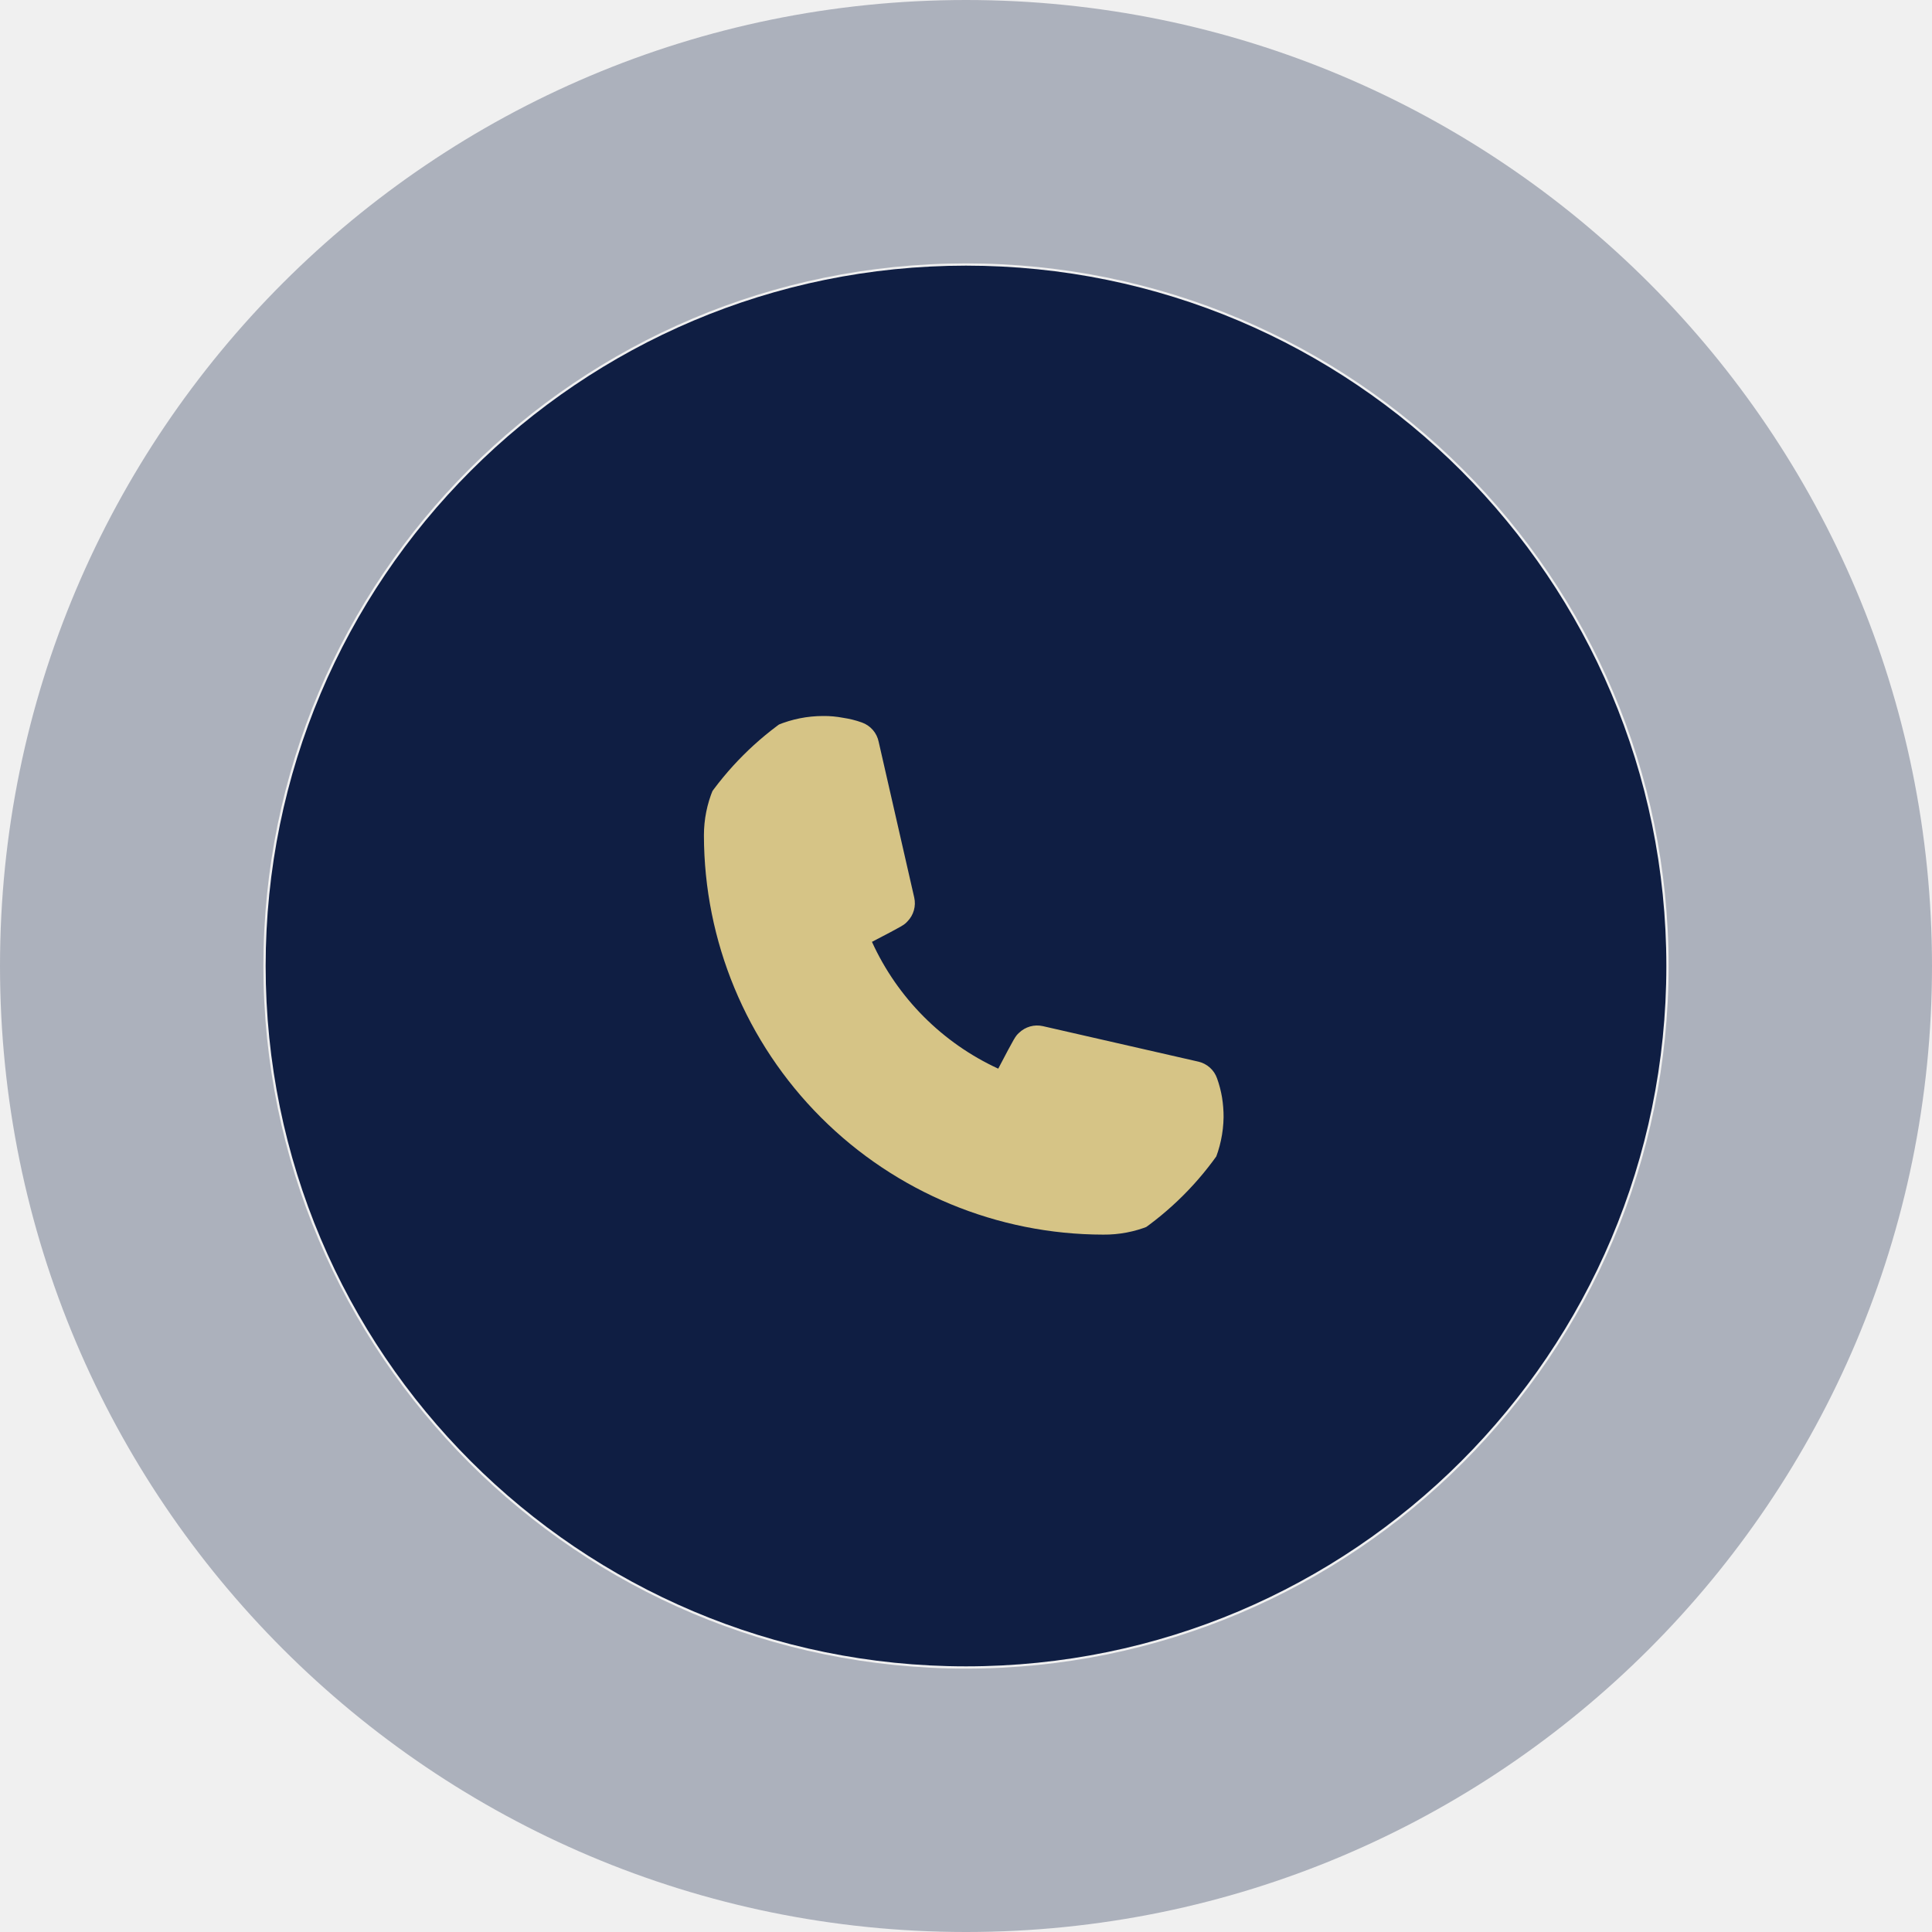
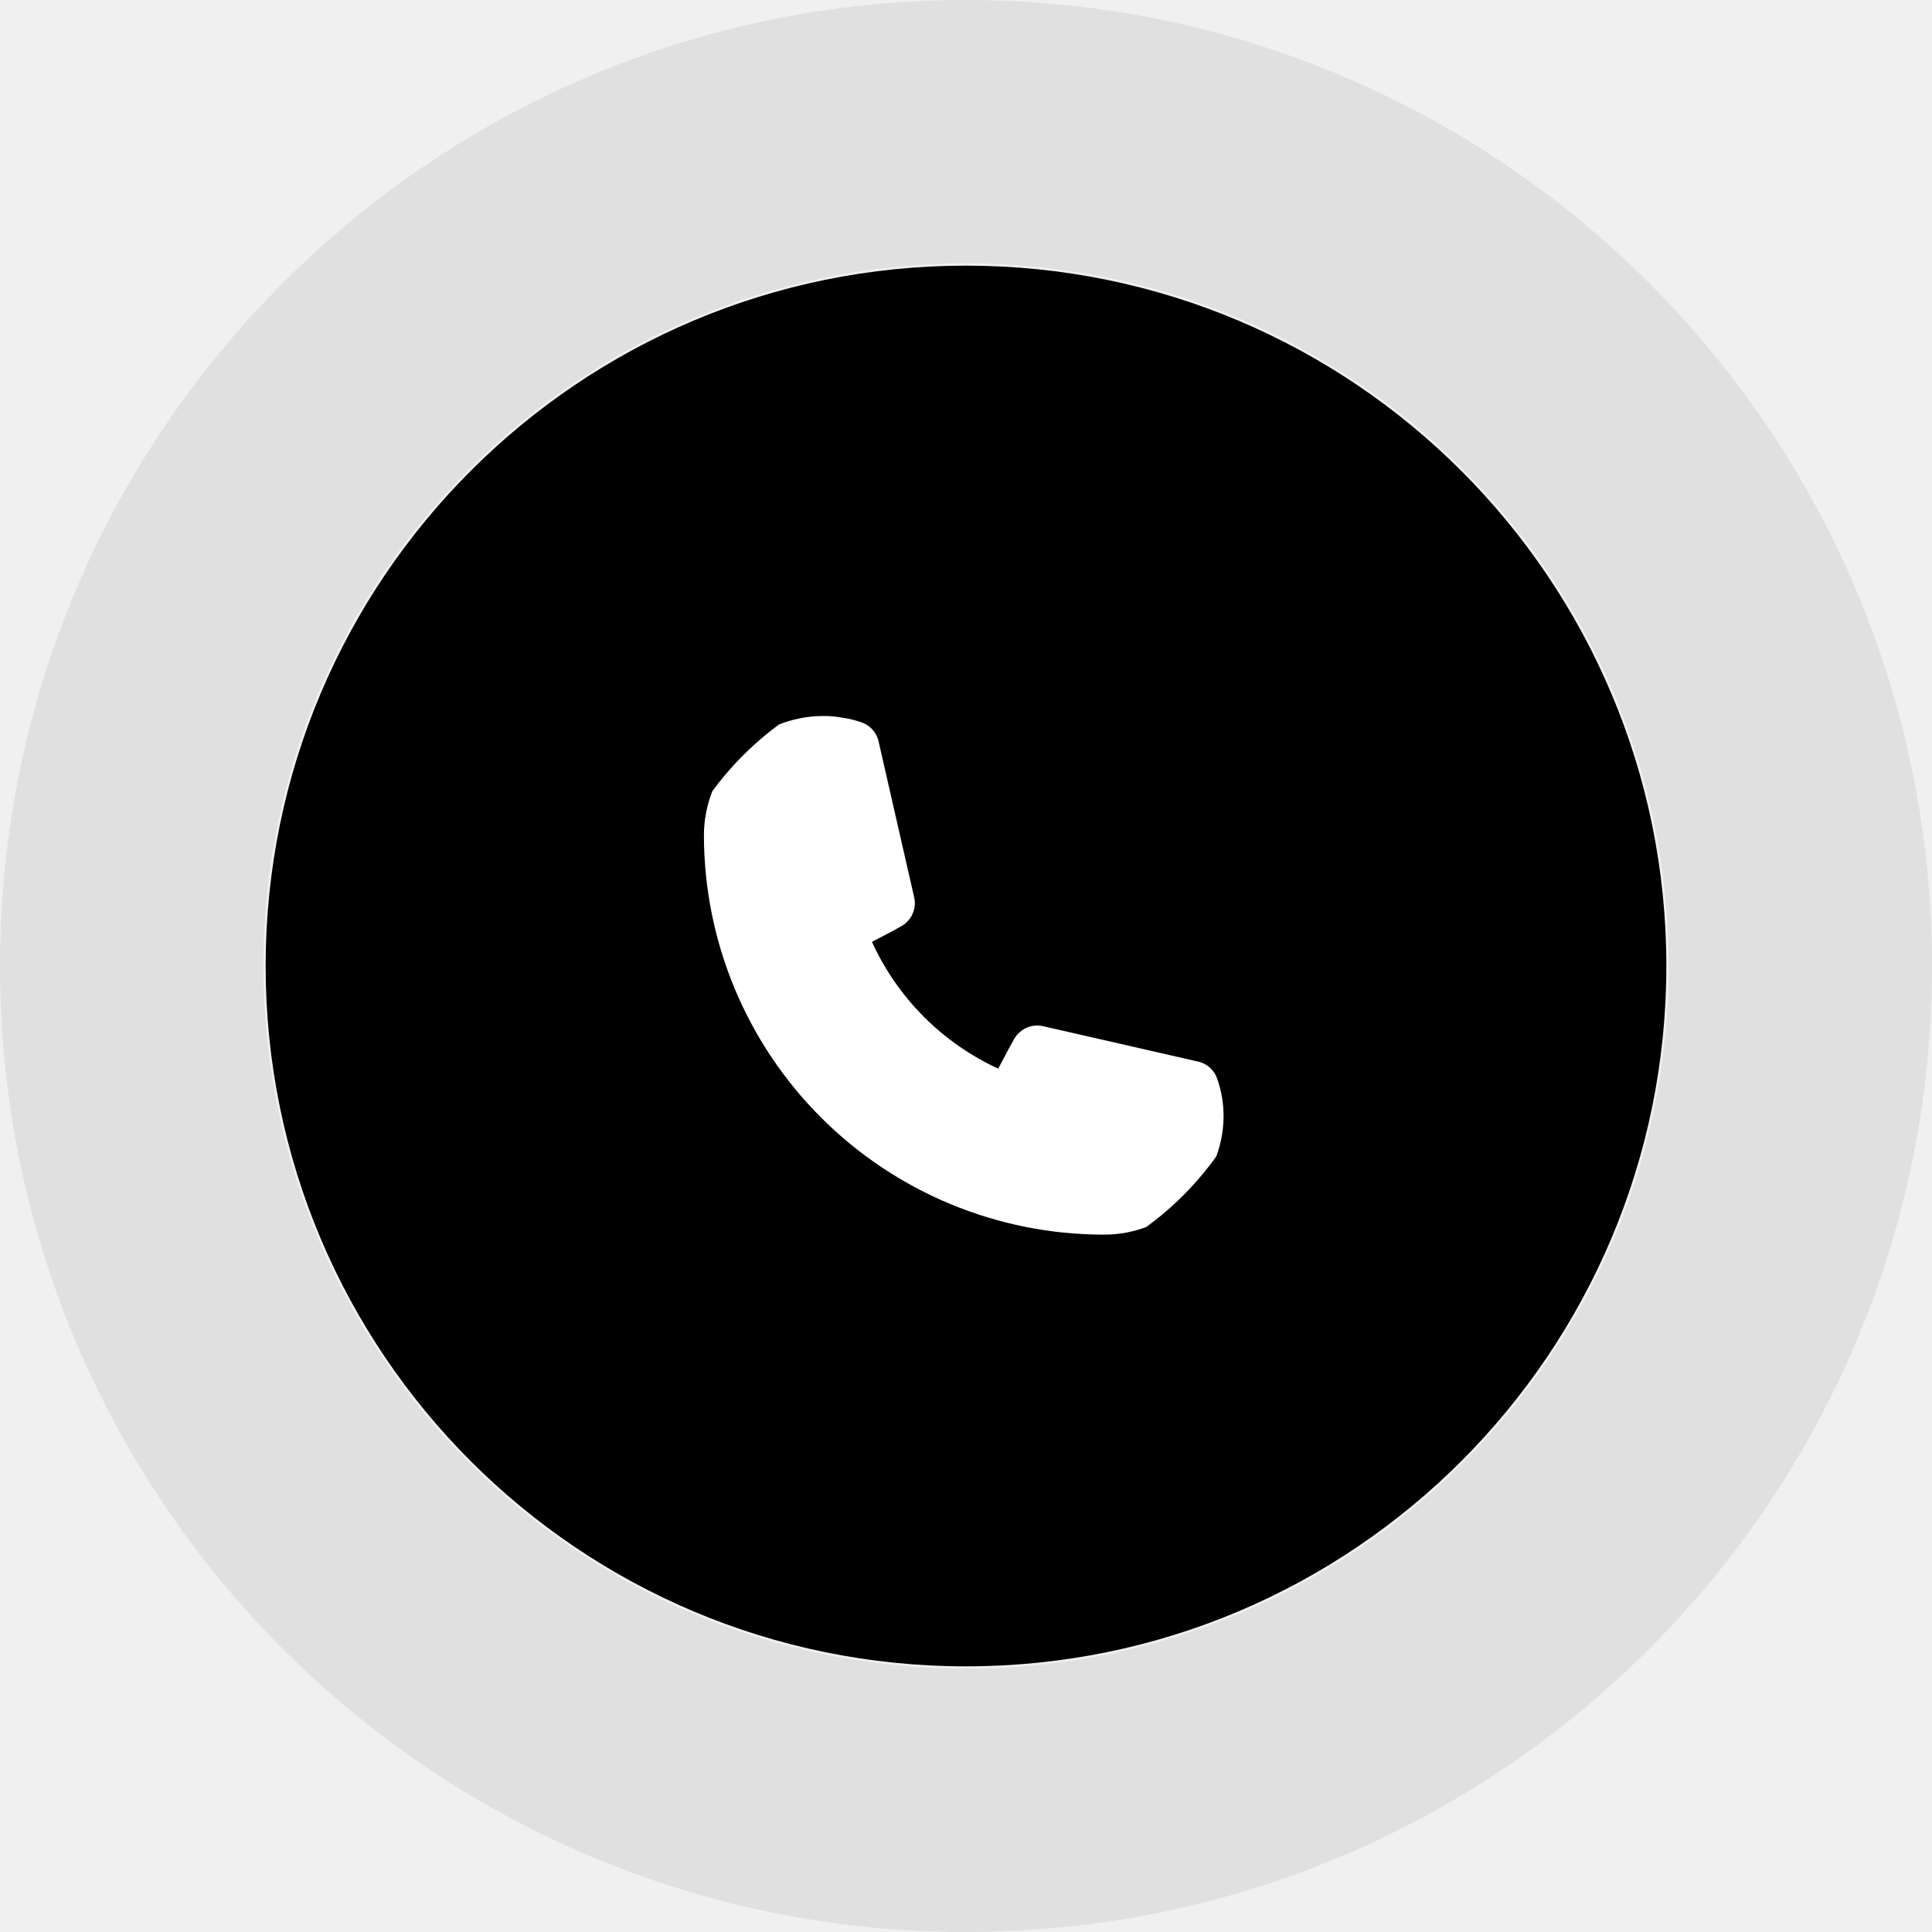
<svg xmlns="http://www.w3.org/2000/svg" width="80" height="80" viewBox="0 0 80 80" fill="none">
-   <path opacity="0.3" d="M80 40C80 62.091 62.091 80 40 80C17.909 80 0 62.091 0 40C0 17.909 17.909 0 40 0C62.091 0 80 17.909 80 40ZM10.907 40C10.907 56.068 23.933 69.093 40 69.093C56.068 69.093 69.093 56.068 69.093 40C69.093 23.933 56.068 10.907 40 10.907C23.933 10.907 10.907 23.933 10.907 40Z" fill="#0F1E43" />
-   <ellipse cx="40" cy="40" rx="29" ry="29" fill="#0F1E43" />
-   <g clip-path="url(#clip0_149_8770)">
-     <path d="M45.684 51.123C41.3 51.118 37.097 49.374 33.997 46.274C30.897 43.174 29.153 38.971 29.148 34.587C29.148 33.277 29.668 32.02 30.594 31.094C31.52 30.168 32.777 29.648 34.087 29.648C34.364 29.645 34.641 29.671 34.914 29.723C35.177 29.762 35.436 29.826 35.687 29.916C35.863 29.978 36.02 30.085 36.143 30.226C36.265 30.367 36.349 30.538 36.385 30.721L37.856 37.164C37.896 37.339 37.891 37.521 37.842 37.694C37.793 37.866 37.702 38.024 37.577 38.152C37.437 38.302 37.426 38.313 36.106 39C37.163 41.321 39.019 43.184 41.335 44.251C42.033 42.92 42.044 42.909 42.194 42.769C42.322 42.644 42.48 42.553 42.653 42.504C42.825 42.455 43.007 42.45 43.182 42.49L49.625 43.961C49.802 44.002 49.966 44.088 50.102 44.21C50.237 44.332 50.339 44.487 50.398 44.659C50.489 44.914 50.557 45.176 50.602 45.443C50.645 45.713 50.667 45.986 50.666 46.259C50.647 47.564 50.111 48.807 49.178 49.718C48.245 50.63 46.989 51.135 45.684 51.123Z" fill="#D6C486" />
+   <path opacity="0.3" d="M80 40C80 62.091 62.091 80 40 80C17.909 80 0 62.091 0 40C0 17.909 17.909 0 40 0C62.091 0 80 17.909 80 40ZM10.907 40C10.907 56.068 23.933 69.093 40 69.093C56.068 69.093 69.093 56.068 69.093 40C69.093 23.933 56.068 10.907 40 10.907C23.933 10.907 10.907 23.933 10.907 40Z" fill="#979797" fill-opacity="0.6" />
+   <ellipse cx="40" cy="40" rx="29" ry="29" fill="black" />
+   <g clip-path="url(#clip0_1_554)">
+     <path d="M45.684 51.123C41.3 51.118 37.097 49.374 33.997 46.274C30.897 43.174 29.153 38.971 29.148 34.587C29.148 33.277 29.668 32.02 30.594 31.094C31.52 30.168 32.777 29.648 34.087 29.648C34.364 29.645 34.641 29.671 34.914 29.723C35.177 29.762 35.436 29.826 35.687 29.916C35.863 29.978 36.02 30.085 36.143 30.226C36.265 30.367 36.349 30.538 36.385 30.721L37.856 37.164C37.896 37.339 37.891 37.521 37.842 37.694C37.793 37.866 37.702 38.024 37.577 38.152C37.437 38.302 37.426 38.313 36.106 39C37.163 41.321 39.019 43.184 41.335 44.251C42.033 42.92 42.044 42.909 42.194 42.769C42.322 42.644 42.48 42.553 42.653 42.504C42.825 42.455 43.007 42.45 43.182 42.49L49.625 43.961C49.802 44.002 49.966 44.088 50.102 44.21C50.237 44.332 50.339 44.487 50.398 44.659C50.489 44.914 50.557 45.176 50.602 45.443C50.645 45.713 50.667 45.986 50.666 46.259C50.647 47.563 50.111 48.807 49.178 49.718C48.245 50.63 46.989 51.135 45.684 51.123Z" fill="white" />
  </g>
  <defs>
-     <clipPath id="clip0_149_8770">
+     <clipPath id="clip0_1_554">
      <rect x="27" y="27.5" width="25.771" height="25.771" rx="12.886" fill="white" />
    </clipPath>
  </defs>
</svg>
